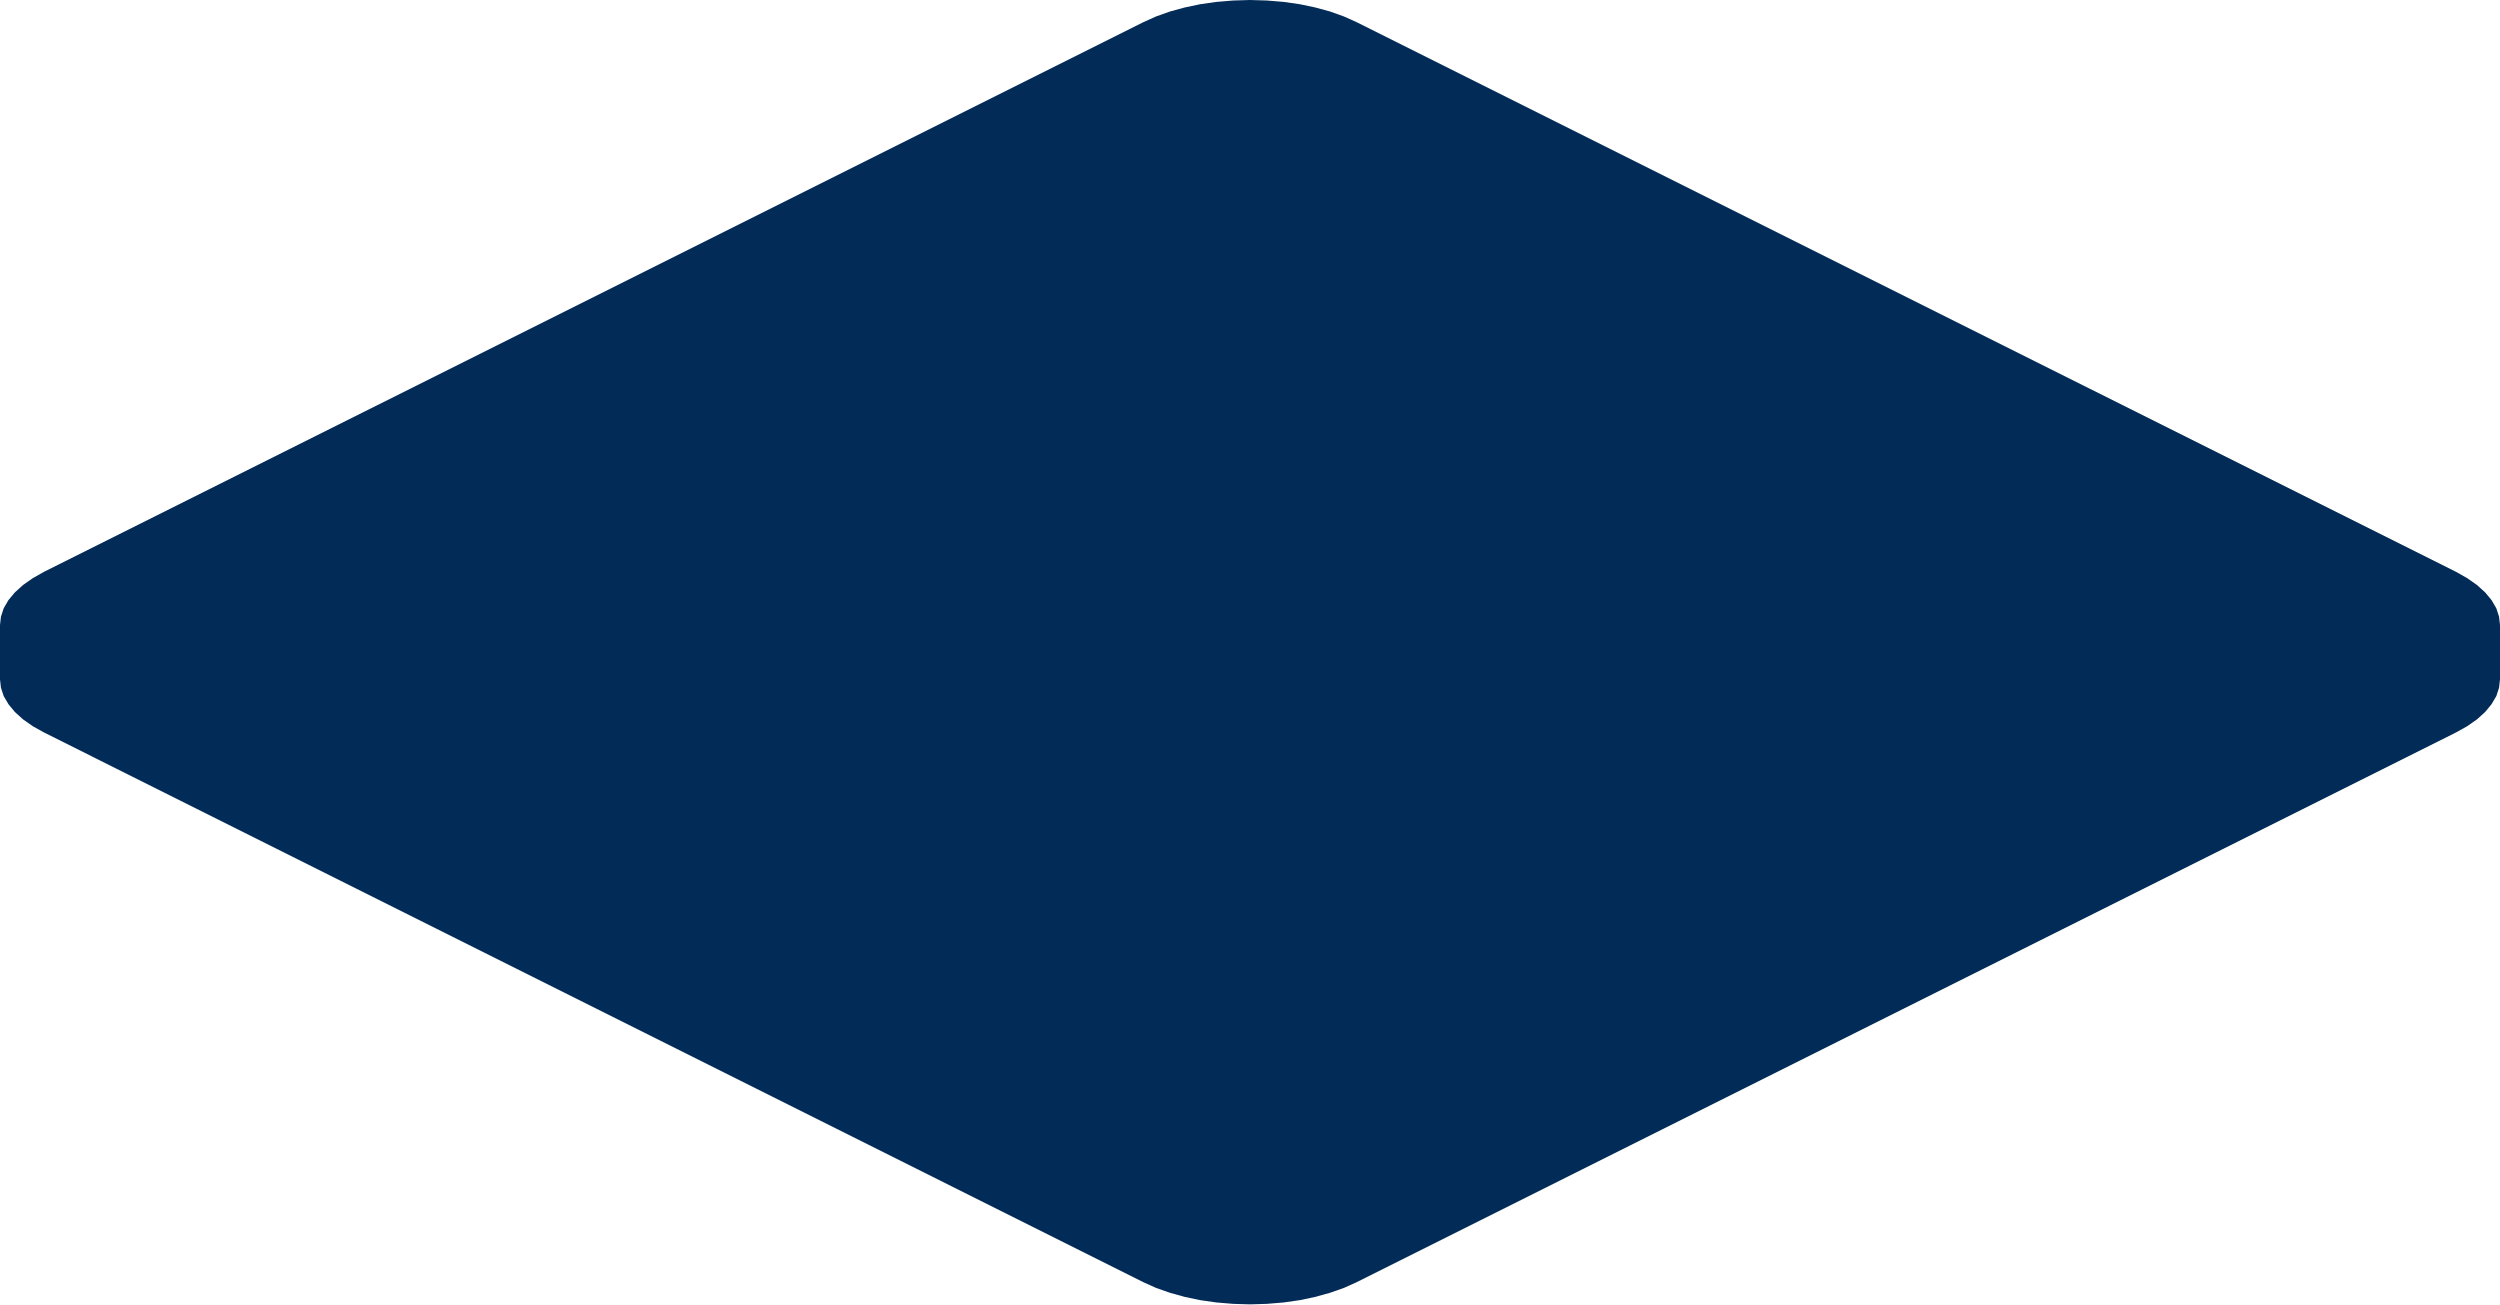
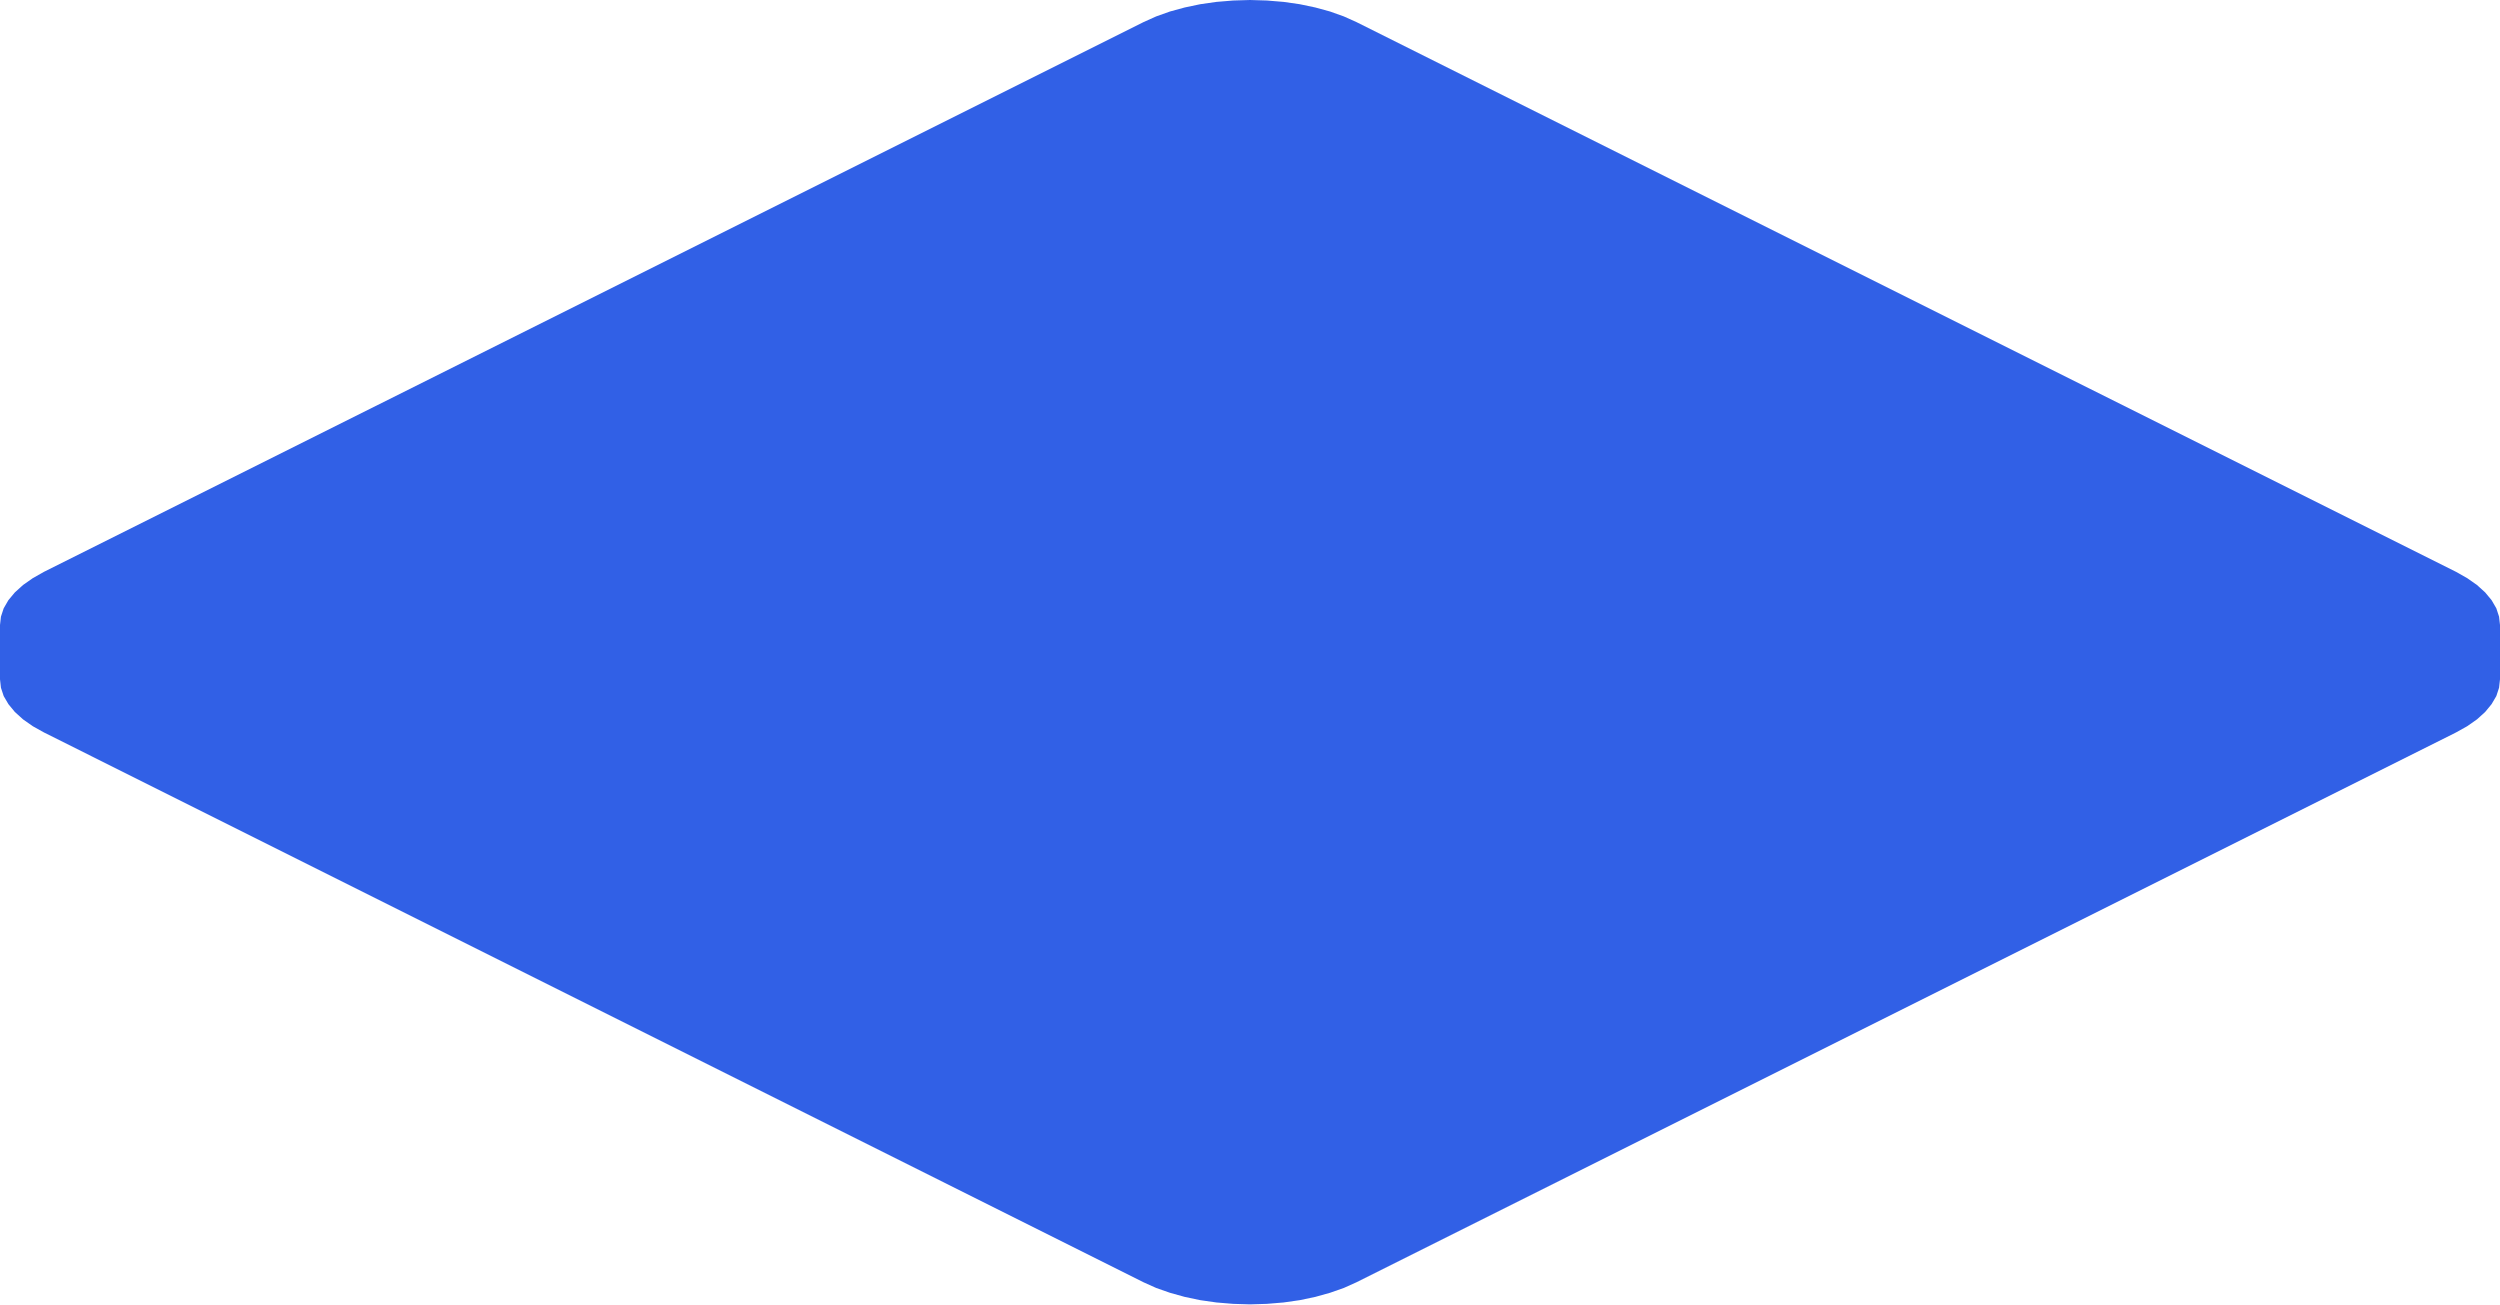
<svg xmlns="http://www.w3.org/2000/svg" preserveAspectRatio="none" overflow="visible" style="display: block;" width="1059.36" height="552.72" viewBox="0 0 1059.36 552.72" fill="none">
  <g id="Group">
-     <path id="Vector" d="M0 264.859L0.4 261.292L1.565 257.761L3.567 254.304L6.297 251.028L9.754 247.898L13.903 244.986L18.672 242.293L484.585 9.354L489.936 6.952L495.759 4.877L502.019 3.166L508.607 1.783L515.486 0.801L522.547 0.218L529.681 0L536.815 0.218L543.876 0.801L550.755 1.783L557.342 3.166L563.603 4.877L569.426 6.952L574.776 9.354L1040.69 242.293L1045.46 244.986L1049.61 247.898L1053.07 251.028L1055.79 254.304L1057.8 257.761L1058.96 261.292L1059.36 264.859V287.861L1058.96 291.428L1057.8 294.959L1055.79 298.38L1053.07 301.692L1049.61 304.822L1045.46 307.734L1040.69 310.391L574.776 543.366L569.426 545.768L563.603 547.806L557.342 549.553L550.755 550.937L543.876 551.919L536.815 552.502L529.681 552.72L522.547 552.502L515.486 551.919L508.607 550.937L502.019 549.553L495.759 547.806L489.936 545.768L484.585 543.366L18.672 310.391L13.903 307.734L9.754 304.822L6.297 301.692L3.567 298.38L1.565 294.959L0.4 291.428L0 287.861V264.859Z" fill="#022B57" />
+     <path id="Vector" d="M0 264.859L0.4 261.292L1.565 257.761L3.567 254.304L6.297 251.028L9.754 247.898L13.903 244.986L18.672 242.293L484.585 9.354L489.936 6.952L495.759 4.877L502.019 3.166L508.607 1.783L515.486 0.801L522.547 0.218L529.681 0L536.815 0.218L543.876 0.801L550.755 1.783L557.342 3.166L563.603 4.877L569.426 6.952L574.776 9.354L1040.69 242.293L1045.46 244.986L1049.61 247.898L1053.07 251.028L1055.79 254.304L1057.8 257.761L1058.96 261.292L1059.36 264.859V287.861L1058.96 291.428L1057.8 294.959L1055.79 298.38L1053.07 301.692L1049.61 304.822L1045.46 307.734L1040.69 310.391L574.776 543.366L569.426 545.768L563.603 547.806L557.342 549.553L550.755 550.937L543.876 551.919L536.815 552.502L529.681 552.72L522.547 552.502L515.486 551.919L508.607 550.937L502.019 549.553L495.759 547.806L489.936 545.768L484.585 543.366L18.672 310.391L13.903 307.734L9.754 304.822L6.297 301.692L3.567 298.38L1.565 294.959L0.4 291.428L0 287.861V264.859Z" fill="#3160E6" />
    <g id="Vector_2">
</g>
  </g>
</svg>
